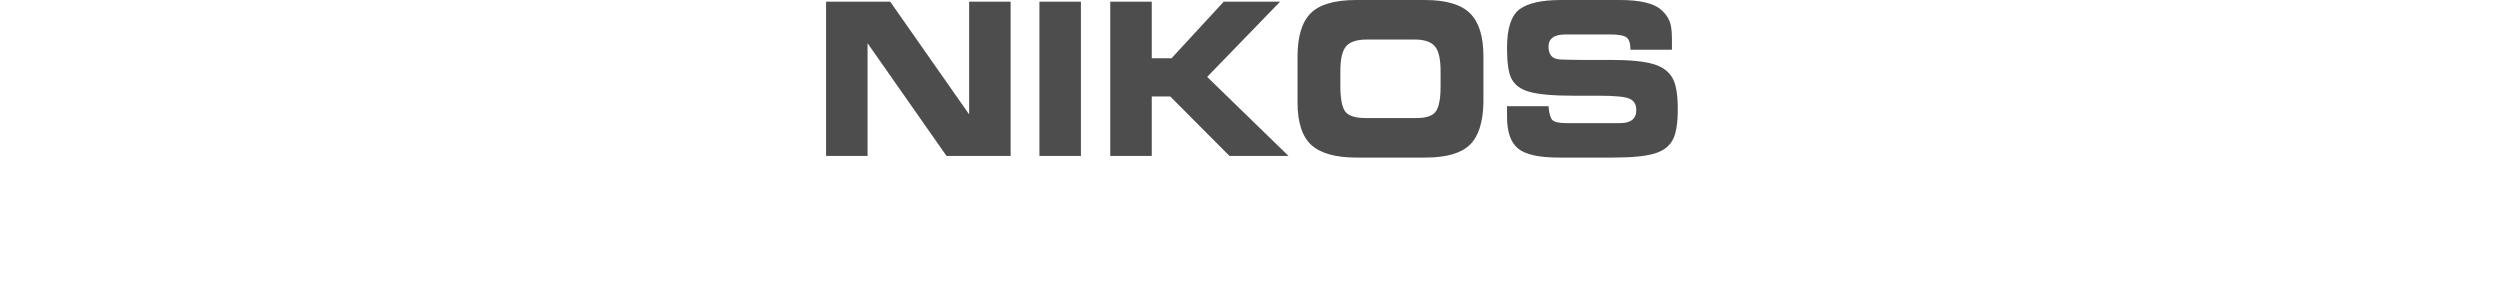
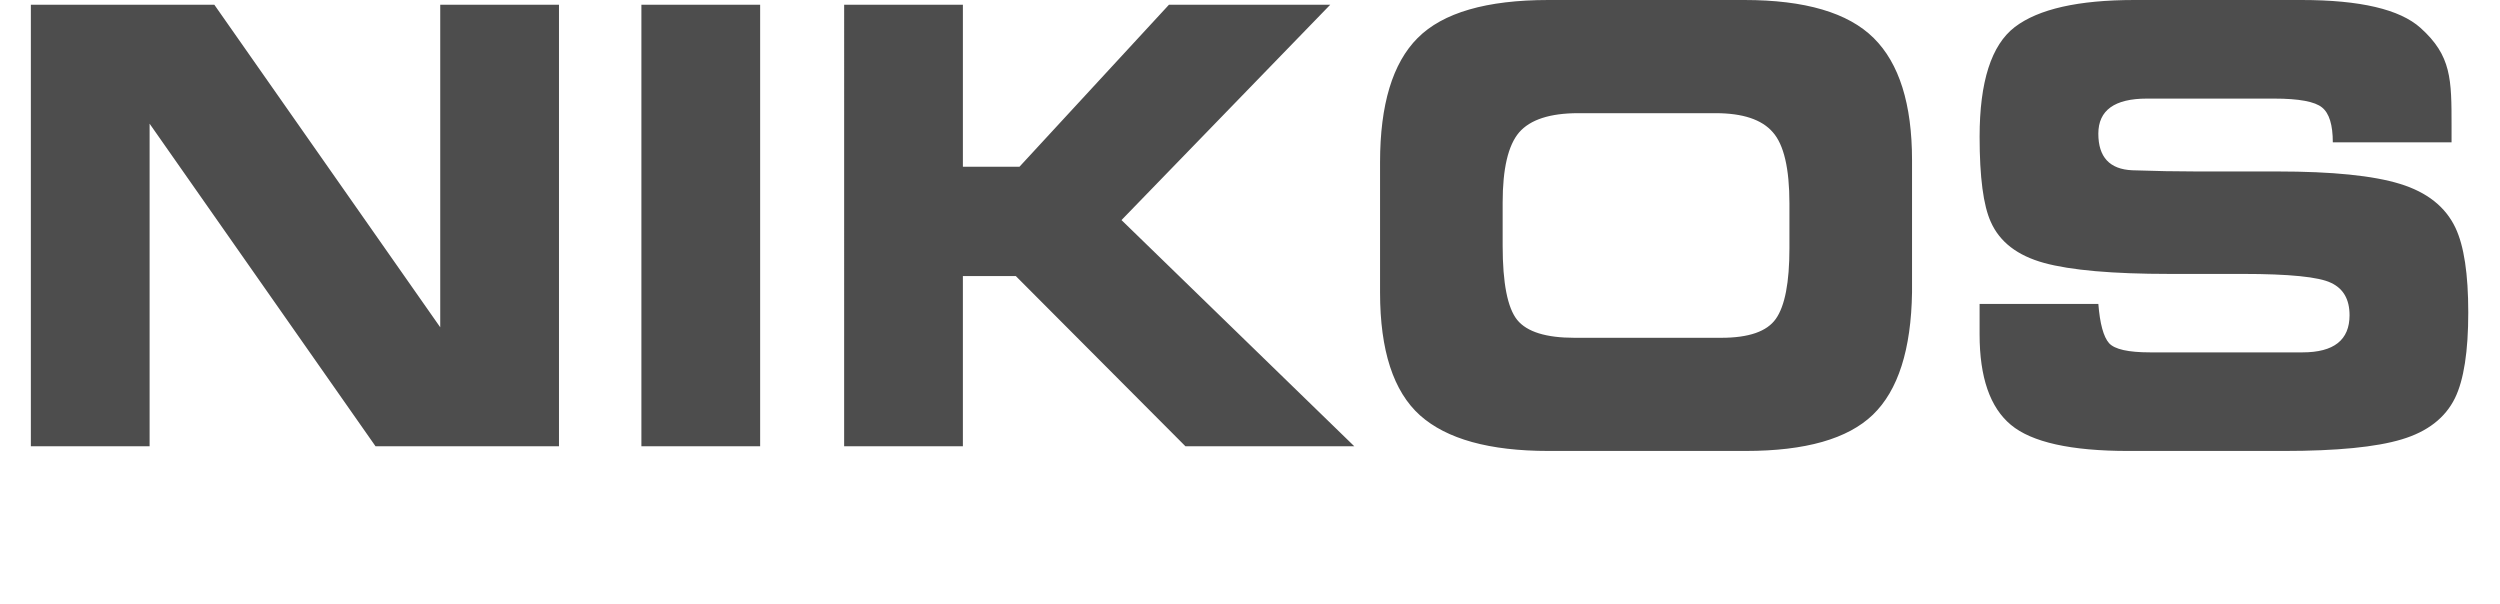
- <svg xmlns="http://www.w3.org/2000/svg" xml:space="preserve" viewBox="0 0 1043.144 125.603">
+ <svg xmlns="http://www.w3.org/2000/svg" xml:space="preserve" viewBox="340.189 0.0 364.504 87.922">
  <g>
    <path fill="#4d4d4d" d="M344.688.688h26.75l32.935 47.026h.003V.688h17.313v64.375h-26.75l-32.935-47.026h-.003v47.026h-17.313zm89.018 0h17.313v64.375h-17.313zm29.561 0h17.313v23.625h8.248L510.627.688h23.516l-30.438 31.399 33.938 32.976h-24.619L488.295 40.25h-7.716v24.813h-17.313zm78.136 41.963v-18.99q0-12.63 5.484-18.124Q552.407 0 565.964 0h28.557q13.251 0 18.848 5.537 5.598 5.537 5.598 17.821v19.249q-.19 12.545-5.711 17.865-5.483 5.278-18.543 5.277h-28.748q-12.91 0-18.734-5.19-5.828-5.233-5.828-17.908m17.875-13.103v6.266q0 8.21 2.131 10.844 2.13 2.593 8.332 2.593h21.42q6.012 0 7.951-2.766 1.978-2.807 1.979-10.282v-6.524q0-7.69-2.434-10.412-2.4-2.766-8.332-2.766h-20.014q-6.202 0-8.637 2.809-2.396 2.808-2.396 10.238m86.853 14.765q.343 4.334 1.561 5.72 1.219 1.344 5.978 1.343h22.234q6.852 0 6.853-5.415 0-3.466-2.702-4.723-2.665-1.3-12.904-1.3h-10.658q-12.41 0-18.271-1.601-5.825-1.6-7.766-5.972-1.637-3.59-1.637-12.418 0-12.072 5.138-16.01Q639.133.001 651.388 0h24.358q12.827 0 17.355 4.063c4.528 4.063 4.529 7.493 4.529 14.353v2.334h-17.313q0-3.816-1.561-5.074-1.562-1.3-7.005-1.301H653.21q-7.081 0-7.081 5.117t4.948 5.334q4.986.174 9.364.174h11.762q12.066 0 17.929 1.816 5.899 1.818 8.069 6.402 1.865 3.938 1.865 12.329 0 8.524-1.941 12.502-2.132 4.327-7.764 6.013-5.596 1.688-17.204 1.688h-22.646q-12.56 0-17.127-3.804-4.567-3.802-4.567-13.182v-4.452h17.314z" />
  </g>
</svg>
